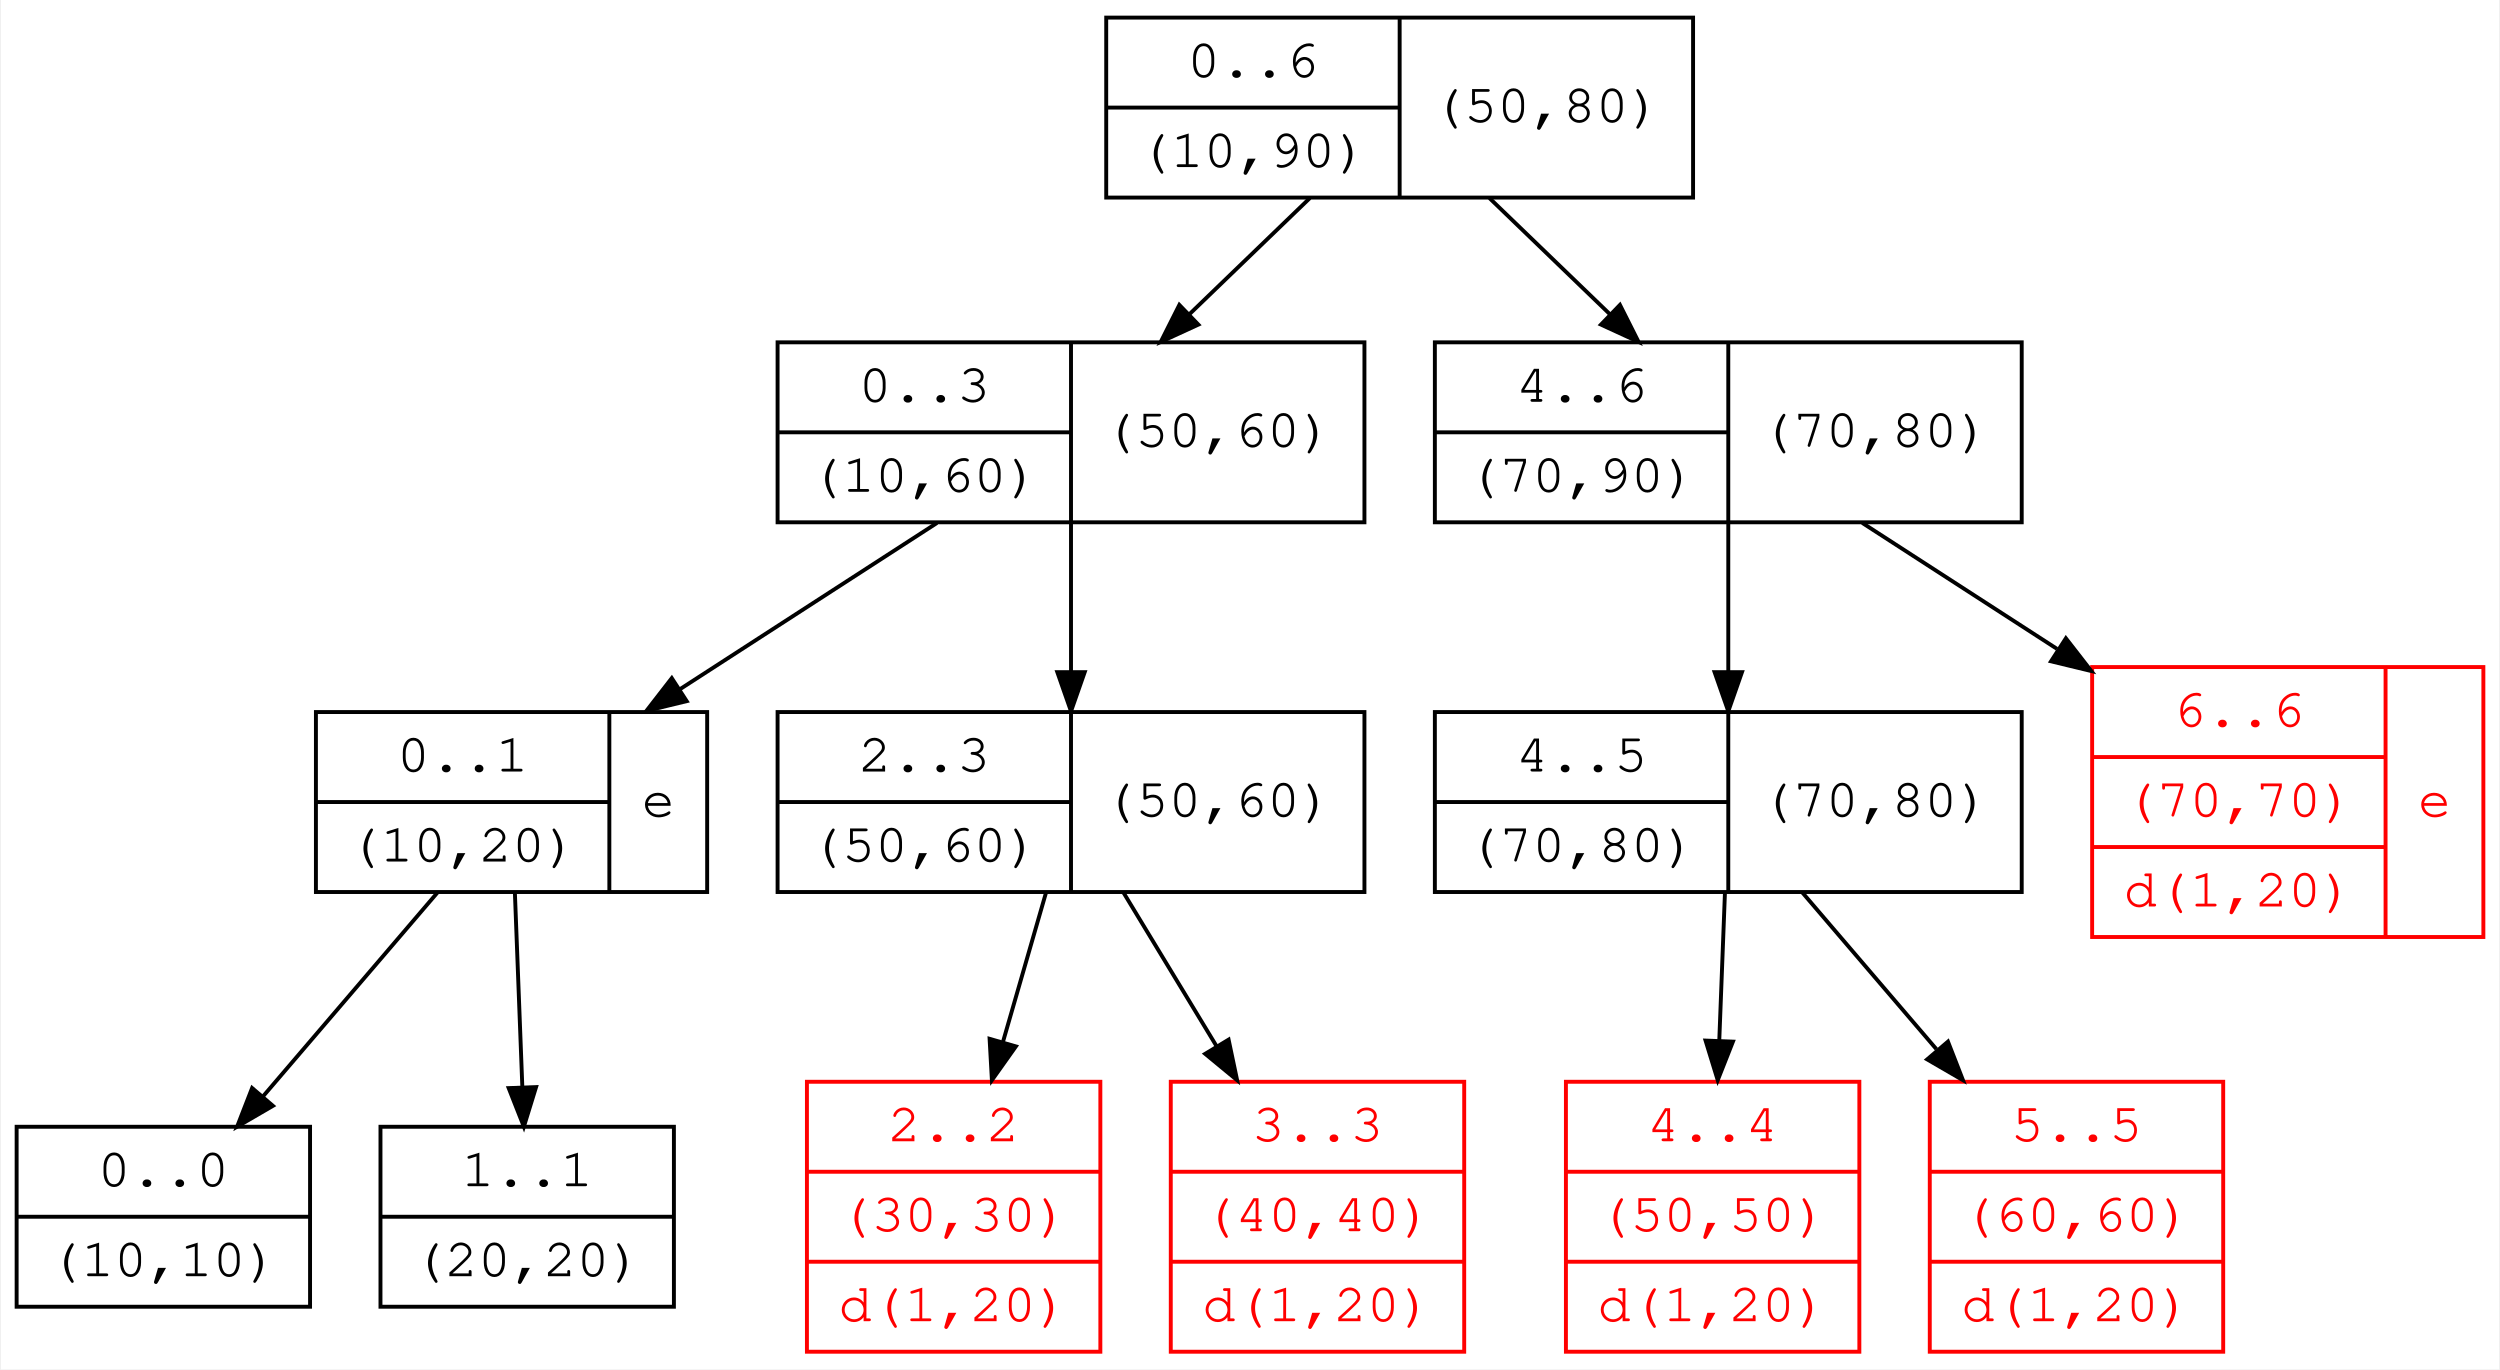
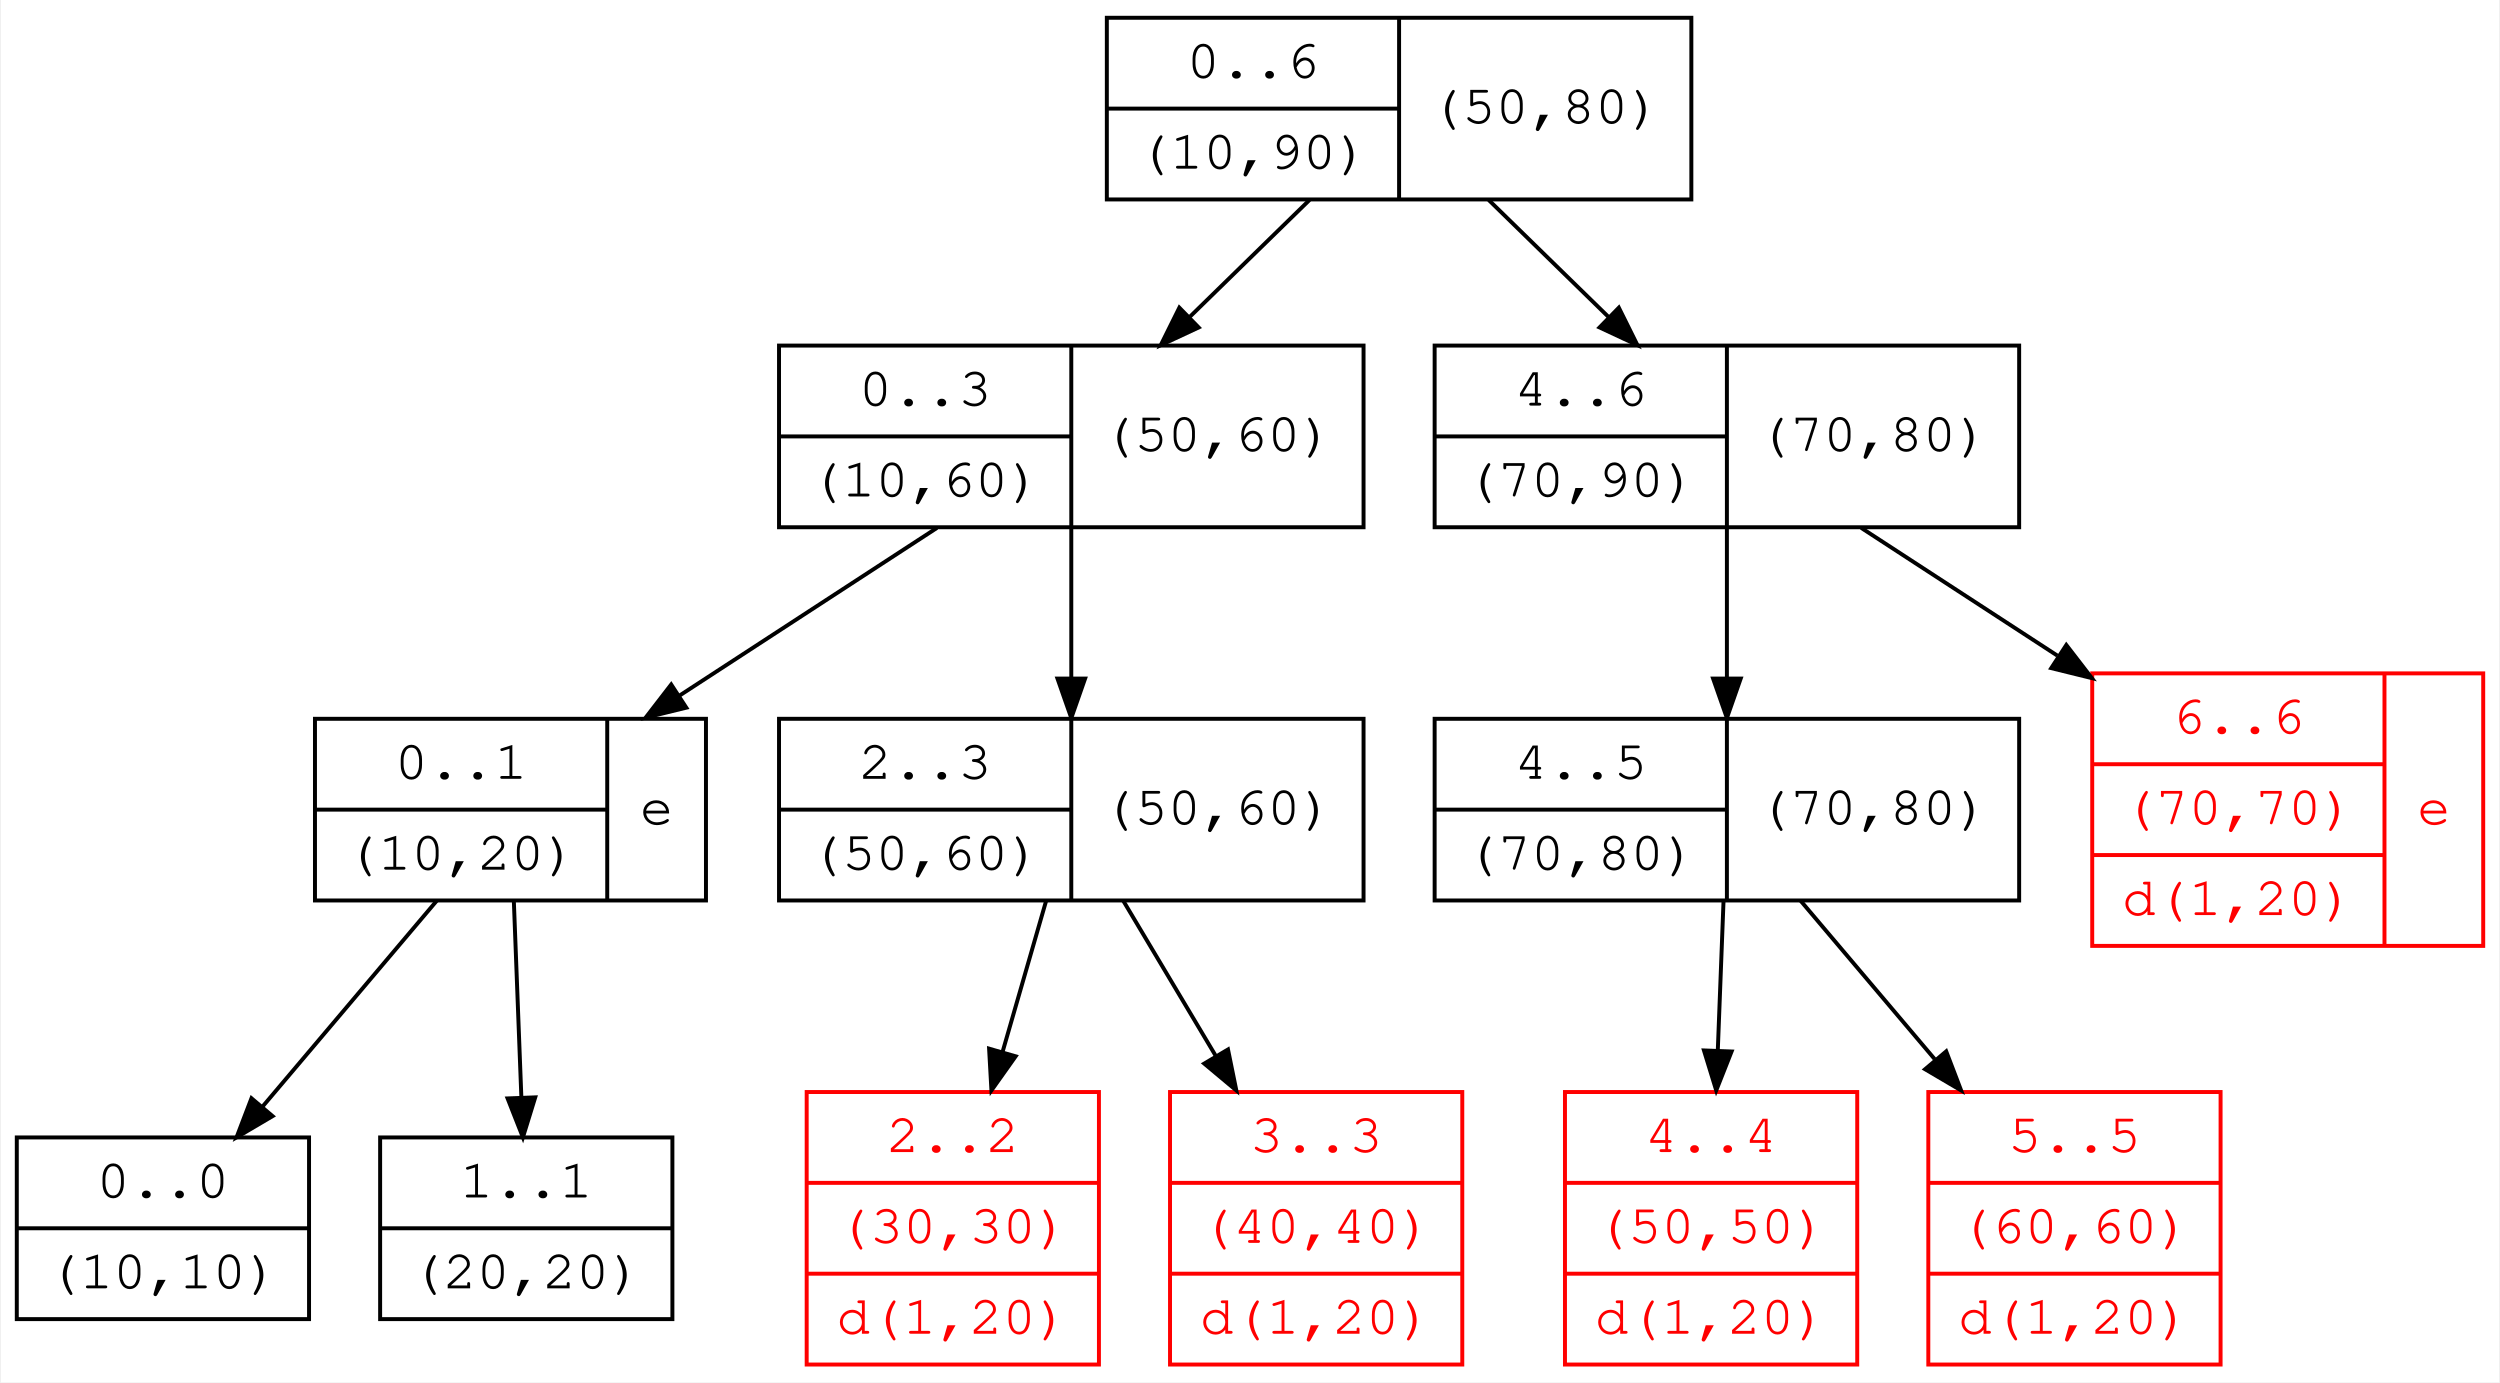
- <svg xmlns="http://www.w3.org/2000/svg" width="639pt" height="350pt" viewBox="0.00 0.00 638.50 350.00">
+ <svg xmlns="http://www.w3.org/2000/svg" width="633pt" height="350pt" viewBox="0.00 0.00 632.50 350.00">
  <g id="graph0" class="graph" transform="scale(1 1) rotate(0) translate(4 346)">
-     <polygon fill="white" stroke="transparent" points="-4,4 -4,-346 634.5,-346 634.5,4 -4,4" />
+     <polygon fill="white" stroke="transparent" points="-4,4 -4,-346 628.5,-346 628.5,4 -4,4" />
    <g id="node1" class="node">
-       <polygon fill="none" stroke="black" points="278.5,-295.5 278.5,-341.5 428.5,-341.5 428.5,-295.5 278.5,-295.5" />
-       <text text-anchor="middle" x="316" y="-326.3" font-family="Courier,monospace" font-size="14.00">0..6</text>
-       <polyline fill="none" stroke="black" points="278.5,-318.5 353.5,-318.5 " />
-       <text text-anchor="middle" x="316" y="-303.3" font-family="Courier,monospace" font-size="14.00">(10,90)</text>
-       <polyline fill="none" stroke="black" points="353.5,-295.5 353.5,-341.5 " />
-       <text text-anchor="middle" x="391" y="-314.8" font-family="Courier,monospace" font-size="14.00">(50,80)</text>
+       <polygon fill="none" stroke="black" points="276,-295.5 276,-341.5 424,-341.5 424,-295.5 276,-295.5" />
+       <text text-anchor="middle" x="313" y="-326.3" font-family="Courier,monospace" font-size="14.00">0..6</text>
+       <polyline fill="none" stroke="black" points="276,-318.5 350,-318.5 " />
+       <text text-anchor="middle" x="313" y="-303.3" font-family="Courier,monospace" font-size="14.00">(10,90)</text>
+       <polyline fill="none" stroke="black" points="350,-295.5 350,-341.5 " />
+       <text text-anchor="middle" x="387" y="-314.8" font-family="Courier,monospace" font-size="14.00">(50,80)</text>
    </g>
    <g id="node2" class="node">
-       <polygon fill="none" stroke="black" points="194.5,-212.5 194.5,-258.5 344.5,-258.5 344.5,-212.5 194.5,-212.5" />
-       <text text-anchor="middle" x="232" y="-243.3" font-family="Courier,monospace" font-size="14.00">0..3</text>
-       <polyline fill="none" stroke="black" points="194.5,-235.5 269.5,-235.5 " />
-       <text text-anchor="middle" x="232" y="-220.3" font-family="Courier,monospace" font-size="14.00">(10,60)</text>
-       <polyline fill="none" stroke="black" points="269.5,-212.5 269.5,-258.5 " />
-       <text text-anchor="middle" x="307" y="-231.8" font-family="Courier,monospace" font-size="14.00">(50,60)</text>
+       <polygon fill="none" stroke="black" points="193,-212.5 193,-258.5 341,-258.5 341,-212.5 193,-212.5" />
+       <text text-anchor="middle" x="230" y="-243.3" font-family="Courier,monospace" font-size="14.00">0..3</text>
+       <polyline fill="none" stroke="black" points="193,-235.5 267,-235.5 " />
+       <text text-anchor="middle" x="230" y="-220.3" font-family="Courier,monospace" font-size="14.00">(10,60)</text>
+       <polyline fill="none" stroke="black" points="267,-212.5 267,-258.5 " />
+       <text text-anchor="middle" x="304" y="-231.8" font-family="Courier,monospace" font-size="14.00">(50,60)</text>
    </g>
    <g id="edge1" class="edge">
-       <path fill="none" stroke="black" d="M330.55,-295.37C321.01,-286.17 309.81,-275.37 299.62,-265.55" />
-       <polygon fill="black" stroke="black" points="302.05,-263.03 292.43,-258.61 297.19,-268.07 302.05,-263.03" />
+       <path fill="none" stroke="black" d="M327.32,-295.37C317.99,-286.26 307.04,-275.58 297.06,-265.83" />
+       <polygon fill="black" stroke="black" points="299.25,-263.09 289.65,-258.61 294.36,-268.1 299.25,-263.09" />
    </g>
    <g id="node3" class="node">
-       <polygon fill="none" stroke="black" points="362.5,-212.5 362.5,-258.5 512.5,-258.5 512.5,-212.5 362.5,-212.5" />
-       <text text-anchor="middle" x="400" y="-243.3" font-family="Courier,monospace" font-size="14.00">4..6</text>
-       <polyline fill="none" stroke="black" points="362.5,-235.5 437.5,-235.5 " />
-       <text text-anchor="middle" x="400" y="-220.3" font-family="Courier,monospace" font-size="14.00">(70,90)</text>
-       <polyline fill="none" stroke="black" points="437.5,-212.5 437.5,-258.5 " />
-       <text text-anchor="middle" x="475" y="-231.8" font-family="Courier,monospace" font-size="14.00">(70,80)</text>
+       <polygon fill="none" stroke="black" points="359,-212.5 359,-258.5 507,-258.5 507,-212.5 359,-212.5" />
+       <text text-anchor="middle" x="396" y="-243.3" font-family="Courier,monospace" font-size="14.00">4..6</text>
+       <polyline fill="none" stroke="black" points="359,-235.5 433,-235.5 " />
+       <text text-anchor="middle" x="396" y="-220.3" font-family="Courier,monospace" font-size="14.00">(70,90)</text>
+       <polyline fill="none" stroke="black" points="433,-212.5 433,-258.5 " />
+       <text text-anchor="middle" x="470" y="-231.8" font-family="Courier,monospace" font-size="14.00">(70,80)</text>
    </g>
    <g id="edge2" class="edge">
-       <path fill="none" stroke="black" d="M376.45,-295.37C385.99,-286.17 397.19,-275.37 407.38,-265.55" />
-       <polygon fill="black" stroke="black" points="409.81,-268.07 414.57,-258.61 404.95,-263.03 409.81,-268.07" />
+       <path fill="none" stroke="black" d="M372.68,-295.37C382.01,-286.26 392.96,-275.58 402.94,-265.83" />
+       <polygon fill="black" stroke="black" points="405.64,-268.1 410.35,-258.61 400.75,-263.09 405.64,-268.1" />
    </g>
    <g id="node4" class="node">
-       <polygon fill="none" stroke="black" points="76.5,-118 76.5,-164 176.5,-164 176.5,-118 76.5,-118" />
-       <text text-anchor="middle" x="114" y="-148.8" font-family="Courier,monospace" font-size="14.00">0..1</text>
-       <polyline fill="none" stroke="black" points="76.5,-141 151.5,-141 " />
-       <text text-anchor="middle" x="114" y="-125.8" font-family="Courier,monospace" font-size="14.00">(10,20)</text>
-       <polyline fill="none" stroke="black" points="151.5,-118 151.5,-164 " />
-       <text text-anchor="middle" x="164" y="-137.3" font-family="Courier,monospace" font-size="14.00">e</text>
+       <polygon fill="none" stroke="black" points="75.5,-118 75.5,-164 174.5,-164 174.5,-118 75.5,-118" />
+       <text text-anchor="middle" x="112.5" y="-148.8" font-family="Courier,monospace" font-size="14.00">0..1</text>
+       <polyline fill="none" stroke="black" points="75.5,-141 149.5,-141 " />
+       <text text-anchor="middle" x="112.5" y="-125.8" font-family="Courier,monospace" font-size="14.00">(10,20)</text>
+       <polyline fill="none" stroke="black" points="149.5,-118 149.5,-164 " />
+       <text text-anchor="middle" x="162" y="-137.3" font-family="Courier,monospace" font-size="14.00">e</text>
    </g>
    <g id="edge3" class="edge">
-       <path fill="none" stroke="black" d="M235.25,-212.34C215.49,-199.57 190.48,-183.39 169.42,-169.76" />
-       <polygon fill="black" stroke="black" points="171.27,-166.79 160.97,-164.3 167.46,-172.67 171.27,-166.79" />
+       <path fill="none" stroke="black" d="M232.99,-212.34C213.37,-199.57 188.53,-183.39 167.62,-169.76" />
+       <polygon fill="black" stroke="black" points="169.52,-166.82 159.23,-164.3 165.7,-172.69 169.52,-166.82" />
    </g>
    <g id="node5" class="node">
-       <polygon fill="none" stroke="black" points="194.5,-118 194.5,-164 344.5,-164 344.5,-118 194.5,-118" />
-       <text text-anchor="middle" x="232" y="-148.8" font-family="Courier,monospace" font-size="14.00">2..3</text>
-       <polyline fill="none" stroke="black" points="194.5,-141 269.5,-141 " />
-       <text text-anchor="middle" x="232" y="-125.8" font-family="Courier,monospace" font-size="14.00">(50,60)</text>
-       <polyline fill="none" stroke="black" points="269.5,-118 269.5,-164 " />
-       <text text-anchor="middle" x="307" y="-137.3" font-family="Courier,monospace" font-size="14.00">(50,60)</text>
+       <polygon fill="none" stroke="black" points="193,-118 193,-164 341,-164 341,-118 193,-118" />
+       <text text-anchor="middle" x="230" y="-148.8" font-family="Courier,monospace" font-size="14.00">2..3</text>
+       <polyline fill="none" stroke="black" points="193,-141 267,-141 " />
+       <text text-anchor="middle" x="230" y="-125.8" font-family="Courier,monospace" font-size="14.00">(50,60)</text>
+       <polyline fill="none" stroke="black" points="267,-118 267,-164 " />
+       <text text-anchor="middle" x="304" y="-137.3" font-family="Courier,monospace" font-size="14.00">(50,60)</text>
    </g>
    <g id="edge4" class="edge">
-       <path fill="none" stroke="black" d="M269.5,-212.11C269.5,-200.75 269.5,-186.74 269.5,-174.24" />
-       <polygon fill="black" stroke="black" points="273,-174.19 269.5,-164.19 266,-174.19 273,-174.19" />
+       <path fill="none" stroke="black" d="M267,-212.11C267,-200.75 267,-186.74 267,-174.24" />
+       <polygon fill="black" stroke="black" points="270.5,-174.19 267,-164.19 263.5,-174.19 270.5,-174.19" />
    </g>
    <g id="node6" class="node">
-       <polygon fill="none" stroke="black" points="362.5,-118 362.5,-164 512.5,-164 512.5,-118 362.5,-118" />
-       <text text-anchor="middle" x="400" y="-148.8" font-family="Courier,monospace" font-size="14.00">4..5</text>
-       <polyline fill="none" stroke="black" points="362.5,-141 437.5,-141 " />
-       <text text-anchor="middle" x="400" y="-125.8" font-family="Courier,monospace" font-size="14.00">(70,80)</text>
-       <polyline fill="none" stroke="black" points="437.5,-118 437.5,-164 " />
-       <text text-anchor="middle" x="475" y="-137.3" font-family="Courier,monospace" font-size="14.00">(70,80)</text>
+       <polygon fill="none" stroke="black" points="359,-118 359,-164 507,-164 507,-118 359,-118" />
+       <text text-anchor="middle" x="396" y="-148.8" font-family="Courier,monospace" font-size="14.00">4..5</text>
+       <polyline fill="none" stroke="black" points="359,-141 433,-141 " />
+       <text text-anchor="middle" x="396" y="-125.8" font-family="Courier,monospace" font-size="14.00">(70,80)</text>
+       <polyline fill="none" stroke="black" points="433,-118 433,-164 " />
+       <text text-anchor="middle" x="470" y="-137.3" font-family="Courier,monospace" font-size="14.00">(70,80)</text>
    </g>
    <g id="edge5" class="edge">
-       <path fill="none" stroke="black" d="M437.5,-212.11C437.5,-200.75 437.5,-186.74 437.5,-174.24" />
-       <polygon fill="black" stroke="black" points="441,-174.19 437.5,-164.19 434,-174.19 441,-174.19" />
+       <path fill="none" stroke="black" d="M433,-212.11C433,-200.75 433,-186.74 433,-174.24" />
+       <polygon fill="black" stroke="black" points="436.5,-174.19 433,-164.19 429.5,-174.19 436.5,-174.19" />
    </g>
    <g id="node7" class="node">
-       <polygon fill="none" stroke="red" points="530.5,-106.5 530.5,-175.5 630.5,-175.5 630.5,-106.5 530.5,-106.5" />
-       <text text-anchor="middle" x="568" y="-160.3" font-family="Courier,monospace" font-size="14.00" fill="red">6..6</text>
-       <polyline fill="none" stroke="red" points="530.5,-152.5 605.5,-152.5 " />
-       <text text-anchor="middle" x="568" y="-137.3" font-family="Courier,monospace" font-size="14.00" fill="red">(70,70)</text>
-       <polyline fill="none" stroke="red" points="530.5,-129.5 605.5,-129.5 " />
-       <text text-anchor="middle" x="568" y="-114.3" font-family="Courier,monospace" font-size="14.00" fill="red">d(1,20)</text>
-       <polyline fill="none" stroke="red" points="605.5,-106.5 605.5,-175.5 " />
-       <text text-anchor="middle" x="618" y="-137.3" font-family="Courier,monospace" font-size="14.00" fill="red">e</text>
+       <polygon fill="none" stroke="red" points="525.5,-106.5 525.5,-175.5 624.5,-175.5 624.5,-106.5 525.5,-106.5" />
+       <text text-anchor="middle" x="562.5" y="-160.3" font-family="Courier,monospace" font-size="14.00" fill="red">6..6</text>
+       <polyline fill="none" stroke="red" points="525.5,-152.5 599.5,-152.5 " />
+       <text text-anchor="middle" x="562.5" y="-137.3" font-family="Courier,monospace" font-size="14.00" fill="red">(70,70)</text>
+       <polyline fill="none" stroke="red" points="525.5,-129.5 599.5,-129.5 " />
+       <text text-anchor="middle" x="562.5" y="-114.3" font-family="Courier,monospace" font-size="14.00" fill="red">d(1,20)</text>
+       <polyline fill="none" stroke="red" points="599.5,-106.5 599.5,-175.5 " />
+       <text text-anchor="middle" x="612" y="-137.3" font-family="Courier,monospace" font-size="14.00" fill="red">e</text>
    </g>
    <g id="edge6" class="edge">
-       <path fill="none" stroke="black" d="M471.75,-212.34C486.67,-202.69 504.59,-191.1 521.53,-180.14" />
-       <polygon fill="black" stroke="black" points="523.79,-182.85 530.29,-174.48 519.99,-176.97 523.79,-182.85" />
+       <path fill="none" stroke="black" d="M467.01,-212.34C481.89,-202.65 499.79,-191 516.68,-179.99" />
+       <polygon fill="black" stroke="black" points="518.94,-182.69 525.41,-174.3 515.12,-176.83 518.94,-182.69" />
    </g>
    <g id="node8" class="node">
-       <polygon fill="none" stroke="black" points="0,-12 0,-58 75,-58 75,-12 0,-12" />
-       <text text-anchor="middle" x="37.5" y="-42.8" font-family="Courier,monospace" font-size="14.00">0..0</text>
-       <polyline fill="none" stroke="black" points="0,-35 75,-35 " />
-       <text text-anchor="middle" x="37.5" y="-19.8" font-family="Courier,monospace" font-size="14.00">(10,10)</text>
+       <polygon fill="none" stroke="black" points="0,-12 0,-58 74,-58 74,-12 0,-12" />
+       <text text-anchor="middle" x="37" y="-42.8" font-family="Courier,monospace" font-size="14.00">0..0</text>
+       <polyline fill="none" stroke="black" points="0,-35 74,-35 " />
+       <text text-anchor="middle" x="37" y="-19.8" font-family="Courier,monospace" font-size="14.00">(10,10)</text>
    </g>
    <g id="edge7" class="edge">
-       <path fill="none" stroke="black" d="M107.63,-117.94C94.65,-102.78 77.25,-82.45 63.04,-65.84" />
-       <polygon fill="black" stroke="black" points="65.51,-63.35 56.35,-58.02 60.19,-67.9 65.51,-63.35" />
+       <path fill="none" stroke="black" d="M106.34,-117.94C93.5,-102.78 76.31,-82.45 62.25,-65.84" />
+       <polygon fill="black" stroke="black" points="64.77,-63.4 55.64,-58.02 59.42,-67.92 64.77,-63.4" />
    </g>
    <g id="node9" class="node">
-       <polygon fill="none" stroke="black" points="93,-12 93,-58 168,-58 168,-12 93,-12" />
-       <text text-anchor="middle" x="130.5" y="-42.8" font-family="Courier,monospace" font-size="14.00">1..1</text>
-       <polyline fill="none" stroke="black" points="93,-35 168,-35 " />
-       <text text-anchor="middle" x="130.5" y="-19.8" font-family="Courier,monospace" font-size="14.00">(20,20)</text>
+       <polygon fill="none" stroke="black" points="92,-12 92,-58 166,-58 166,-12 92,-12" />
+       <text text-anchor="middle" x="129" y="-42.8" font-family="Courier,monospace" font-size="14.00">1..1</text>
+       <polyline fill="none" stroke="black" points="92,-35 166,-35 " />
+       <text text-anchor="middle" x="129" y="-19.8" font-family="Courier,monospace" font-size="14.00">(20,20)</text>
    </g>
    <g id="edge8" class="edge">
-       <path fill="none" stroke="black" d="M127.35,-117.94C127.91,-103.47 128.64,-84.29 129.26,-68.13" />
-       <polygon fill="black" stroke="black" points="132.77,-68.15 129.65,-58.02 125.77,-67.88 132.77,-68.15" />
+       <path fill="none" stroke="black" d="M125.85,-117.94C126.41,-103.47 127.14,-84.29 127.76,-68.13" />
+       <polygon fill="black" stroke="black" points="131.27,-68.15 128.15,-58.02 124.27,-67.88 131.27,-68.15" />
    </g>
    <g id="node10" class="node">
-       <polygon fill="none" stroke="red" points="202,-0.5 202,-69.5 277,-69.5 277,-0.5 202,-0.5" />
-       <text text-anchor="middle" x="239.5" y="-54.3" font-family="Courier,monospace" font-size="14.00" fill="red">2..2</text>
-       <polyline fill="none" stroke="red" points="202,-46.5 277,-46.5 " />
-       <text text-anchor="middle" x="239.5" y="-31.3" font-family="Courier,monospace" font-size="14.00" fill="red">(30,30)</text>
-       <polyline fill="none" stroke="red" points="202,-23.5 277,-23.5 " />
-       <text text-anchor="middle" x="239.5" y="-8.3" font-family="Courier,monospace" font-size="14.00" fill="red">d(1,20)</text>
+       <polygon fill="none" stroke="red" points="200,-0.5 200,-69.5 274,-69.5 274,-0.5 200,-0.5" />
+       <text text-anchor="middle" x="237" y="-54.3" font-family="Courier,monospace" font-size="14.00" fill="red">2..2</text>
+       <polyline fill="none" stroke="red" points="200,-46.5 274,-46.5 " />
+       <text text-anchor="middle" x="237" y="-31.3" font-family="Courier,monospace" font-size="14.00" fill="red">(30,30)</text>
+       <polyline fill="none" stroke="red" points="200,-23.5 274,-23.5 " />
+       <text text-anchor="middle" x="237" y="-8.3" font-family="Courier,monospace" font-size="14.00" fill="red">d(1,20)</text>
    </g>
    <g id="edge9" class="edge">
-       <path fill="none" stroke="black" d="M263.14,-117.94C259.93,-106.83 255.92,-92.94 252.13,-79.77" />
-       <polygon fill="black" stroke="black" points="255.41,-78.54 249.28,-69.9 248.69,-80.48 255.41,-78.54" />
+       <path fill="none" stroke="black" d="M260.64,-117.94C257.43,-106.83 253.42,-92.94 249.63,-79.77" />
+       <polygon fill="black" stroke="black" points="252.91,-78.54 246.78,-69.9 246.19,-80.48 252.91,-78.54" />
    </g>
    <g id="node11" class="node">
-       <polygon fill="none" stroke="red" points="295,-0.5 295,-69.5 370,-69.5 370,-0.5 295,-0.5" />
-       <text text-anchor="middle" x="332.5" y="-54.3" font-family="Courier,monospace" font-size="14.00" fill="red">3..3</text>
-       <polyline fill="none" stroke="red" points="295,-46.5 370,-46.5 " />
-       <text text-anchor="middle" x="332.5" y="-31.3" font-family="Courier,monospace" font-size="14.00" fill="red">(40,40)</text>
-       <polyline fill="none" stroke="red" points="295,-23.5 370,-23.5 " />
-       <text text-anchor="middle" x="332.5" y="-8.3" font-family="Courier,monospace" font-size="14.00" fill="red">d(1,20)</text>
+       <polygon fill="none" stroke="red" points="292,-0.5 292,-69.5 366,-69.5 366,-0.5 292,-0.5" />
+       <text text-anchor="middle" x="329" y="-54.3" font-family="Courier,monospace" font-size="14.00" fill="red">3..3</text>
+       <polyline fill="none" stroke="red" points="292,-46.5 366,-46.5 " />
+       <text text-anchor="middle" x="329" y="-31.3" font-family="Courier,monospace" font-size="14.00" fill="red">(40,40)</text>
+       <polyline fill="none" stroke="red" points="292,-23.5 366,-23.5 " />
+       <text text-anchor="middle" x="329" y="-8.3" font-family="Courier,monospace" font-size="14.00" fill="red">d(1,20)</text>
    </g>
    <g id="edge10" class="edge">
-       <path fill="none" stroke="black" d="M282.86,-117.94C289.79,-106.5 298.51,-92.12 306.69,-78.61" />
-       <polygon fill="black" stroke="black" points="309.78,-80.27 311.96,-69.9 303.79,-76.64 309.78,-80.27" />
+       <path fill="none" stroke="black" d="M280.15,-117.94C286.97,-106.5 295.55,-92.12 303.6,-78.61" />
+       <polygon fill="black" stroke="black" points="306.68,-80.28 308.79,-69.9 300.66,-76.7 306.68,-80.28" />
    </g>
    <g id="node12" class="node">
-       <polygon fill="none" stroke="red" points="396,-0.5 396,-69.5 471,-69.5 471,-0.5 396,-0.5" />
-       <text text-anchor="middle" x="433.5" y="-54.3" font-family="Courier,monospace" font-size="14.00" fill="red">4..4</text>
-       <polyline fill="none" stroke="red" points="396,-46.5 471,-46.5 " />
-       <text text-anchor="middle" x="433.5" y="-31.3" font-family="Courier,monospace" font-size="14.00" fill="red">(50,50)</text>
-       <polyline fill="none" stroke="red" points="396,-23.5 471,-23.5 " />
-       <text text-anchor="middle" x="433.5" y="-8.3" font-family="Courier,monospace" font-size="14.00" fill="red">d(1,20)</text>
+       <polygon fill="none" stroke="red" points="392,-0.5 392,-69.5 466,-69.5 466,-0.5 392,-0.5" />
+       <text text-anchor="middle" x="429" y="-54.3" font-family="Courier,monospace" font-size="14.00" fill="red">4..4</text>
+       <polyline fill="none" stroke="red" points="392,-46.5 466,-46.5 " />
+       <text text-anchor="middle" x="429" y="-31.3" font-family="Courier,monospace" font-size="14.00" fill="red">(50,50)</text>
+       <polyline fill="none" stroke="red" points="392,-23.5 466,-23.5 " />
+       <text text-anchor="middle" x="429" y="-8.3" font-family="Courier,monospace" font-size="14.00" fill="red">d(1,20)</text>
    </g>
    <g id="edge11" class="edge">
-       <path fill="none" stroke="black" d="M436.65,-117.94C436.23,-106.93 435.7,-93.21 435.2,-80.16" />
-       <polygon fill="black" stroke="black" points="438.69,-79.76 434.8,-69.9 431.69,-80.03 438.69,-79.76" />
+       <path fill="none" stroke="black" d="M432.15,-117.94C431.73,-106.93 431.2,-93.21 430.7,-80.16" />
+       <polygon fill="black" stroke="black" points="434.19,-79.76 430.3,-69.9 427.19,-80.03 434.19,-79.76" />
    </g>
    <g id="node13" class="node">
-       <polygon fill="none" stroke="red" points="489,-0.5 489,-69.5 564,-69.5 564,-0.5 489,-0.5" />
-       <text text-anchor="middle" x="526.5" y="-54.3" font-family="Courier,monospace" font-size="14.00" fill="red">5..5</text>
-       <polyline fill="none" stroke="red" points="489,-46.5 564,-46.5 " />
-       <text text-anchor="middle" x="526.5" y="-31.3" font-family="Courier,monospace" font-size="14.00" fill="red">(60,60)</text>
-       <polyline fill="none" stroke="red" points="489,-23.5 564,-23.5 " />
-       <text text-anchor="middle" x="526.5" y="-8.3" font-family="Courier,monospace" font-size="14.00" fill="red">d(1,20)</text>
+       <polygon fill="none" stroke="red" points="484,-0.5 484,-69.5 558,-69.5 558,-0.5 484,-0.5" />
+       <text text-anchor="middle" x="521" y="-54.3" font-family="Courier,monospace" font-size="14.00" fill="red">5..5</text>
+       <polyline fill="none" stroke="red" points="484,-46.5 558,-46.5 " />
+       <text text-anchor="middle" x="521" y="-31.3" font-family="Courier,monospace" font-size="14.00" fill="red">(60,60)</text>
+       <polyline fill="none" stroke="red" points="484,-23.5 558,-23.5 " />
+       <text text-anchor="middle" x="521" y="-8.3" font-family="Courier,monospace" font-size="14.00" fill="red">d(1,20)</text>
    </g>
    <g id="edge12" class="edge">
-       <path fill="none" stroke="black" d="M456.37,-117.94C466.36,-106.28 478.95,-91.57 490.69,-77.84" />
-       <polygon fill="black" stroke="black" points="493.65,-79.77 497.49,-69.9 488.33,-75.22 493.65,-79.77" />
+       <path fill="none" stroke="black" d="M451.66,-117.94C461.53,-106.28 473.98,-91.57 485.6,-77.84" />
+       <polygon fill="black" stroke="black" points="488.53,-79.8 492.31,-69.9 483.18,-75.27 488.53,-79.8" />
    </g>
  </g>
</svg>
